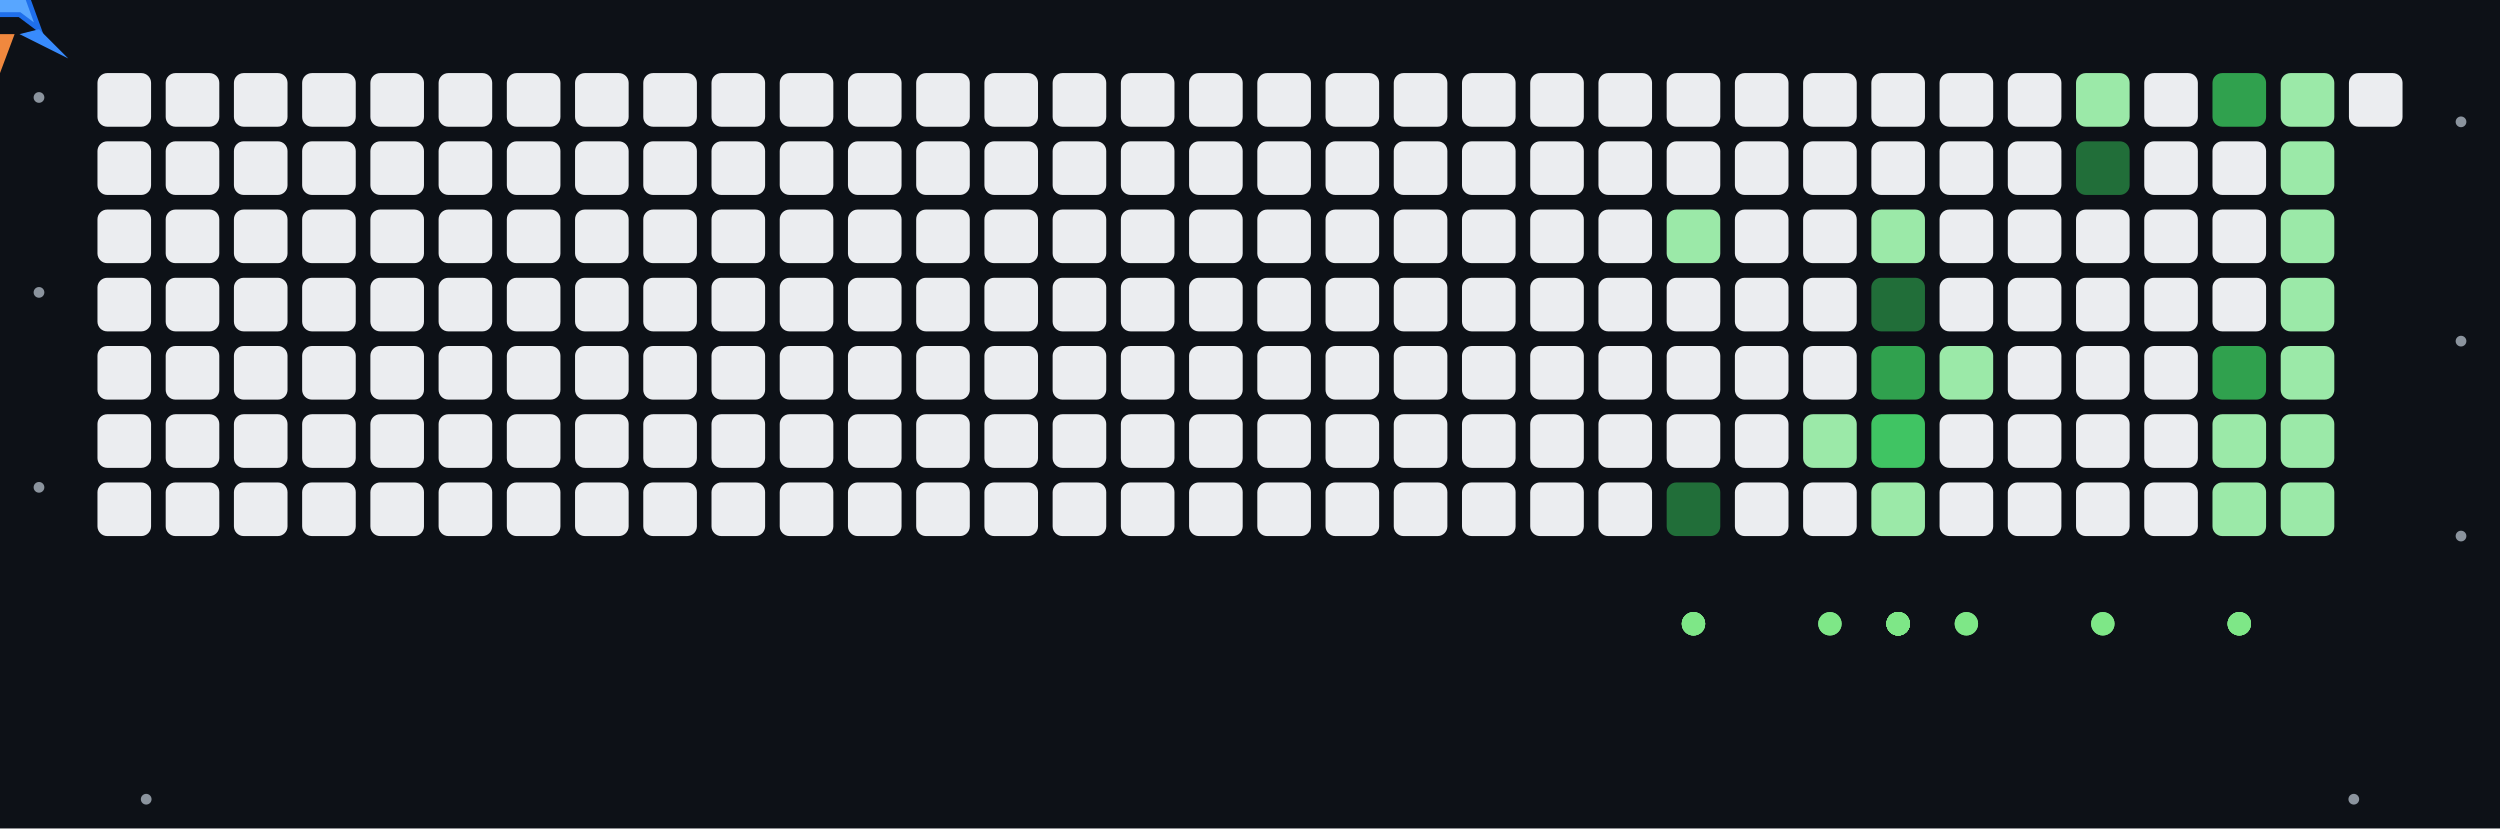
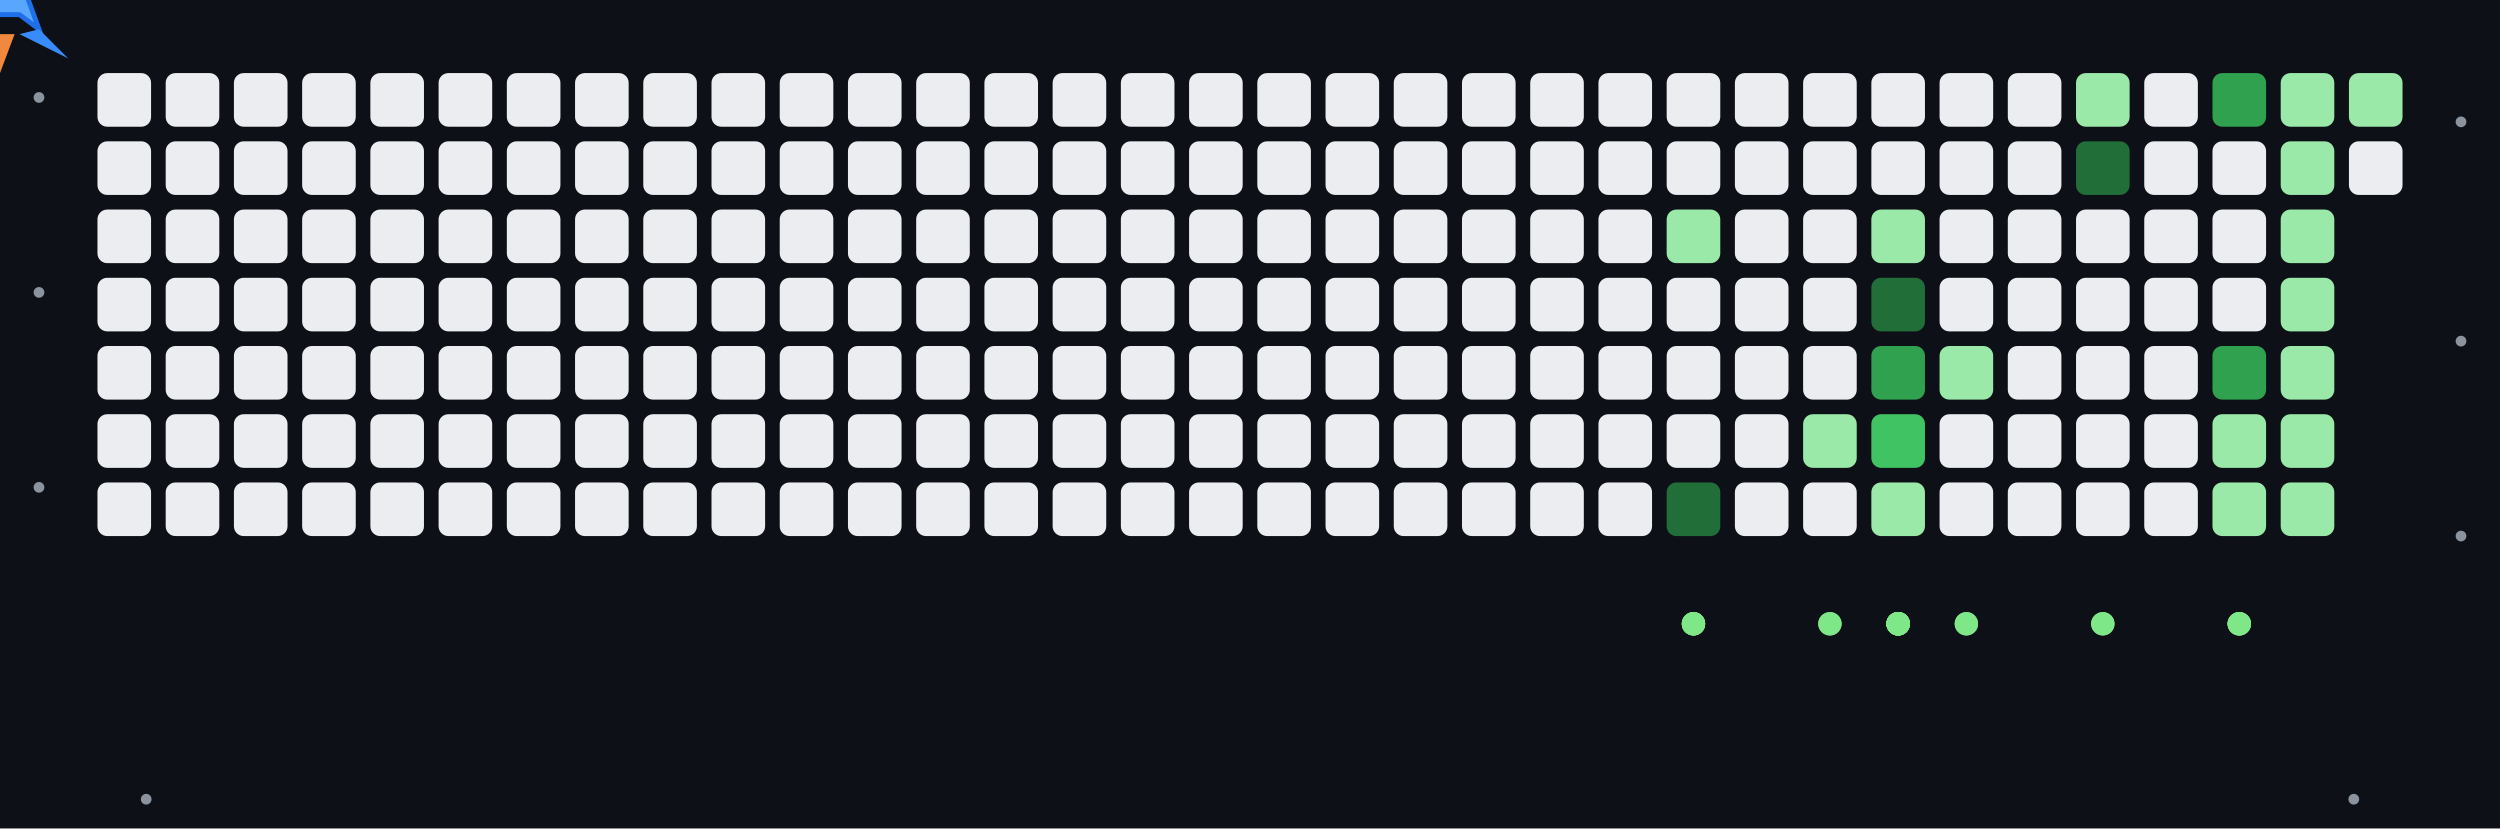
<svg xmlns="http://www.w3.org/2000/svg" viewBox="0 0 513 170">
  <rect x="0" y="0" width="513" height="170" fill="#0d1117" />
  <circle cx="8" cy="20" r="1.1" fill="#8b949e">
    <animate attributeName="opacity" values="0.2;1;0.2" dur="1.2s" repeatCount="indefinite" />
  </circle>
  <circle cx="8" cy="60" r="1.1" fill="#8b949e">
    <animate attributeName="opacity" values="0.2;1;0.2" dur="1.6s" repeatCount="indefinite" />
  </circle>
  <circle cx="8" cy="100" r="1.1" fill="#8b949e">
    <animate attributeName="opacity" values="0.2;1;0.2" dur="2s" repeatCount="indefinite" />
  </circle>
  <circle cx="505" cy="25" r="1.1" fill="#8b949e">
    <animate attributeName="opacity" values="0.2;1;0.2" dur="1.2s" repeatCount="indefinite" />
  </circle>
  <circle cx="505" cy="70" r="1.1" fill="#8b949e">
    <animate attributeName="opacity" values="0.2;1;0.2" dur="1.6s" repeatCount="indefinite" />
  </circle>
  <circle cx="505" cy="110" r="1.1" fill="#8b949e">
    <animate attributeName="opacity" values="0.2;1;0.2" dur="2s" repeatCount="indefinite" />
  </circle>
  <circle cx="30" cy="164" r="1.1" fill="#8b949e">
    <animate attributeName="opacity" values="0.2;1;0.2" dur="1.2s" repeatCount="indefinite" />
  </circle>
  <circle cx="483" cy="164" r="1.1" fill="#8b949e">
    <animate attributeName="opacity" values="0.2;1;0.2" dur="1.6s" repeatCount="indefinite" />
  </circle>
  <g id="grid">
    <rect x="20.00" y="15.00" width="11" height="11" rx="2" ry="2" fill="#ebedf0" />
    <rect x="20.00" y="29.00" width="11" height="11" rx="2" ry="2" fill="#ebedf0" />
    <rect x="20.00" y="43.00" width="11" height="11" rx="2" ry="2" fill="#ebedf0" />
    <rect x="20.00" y="57.00" width="11" height="11" rx="2" ry="2" fill="#ebedf0" />
    <rect x="20.00" y="71.00" width="11" height="11" rx="2" ry="2" fill="#ebedf0" />
    <rect x="20.00" y="85.00" width="11" height="11" rx="2" ry="2" fill="#ebedf0" />
    <rect x="20.00" y="99.00" width="11" height="11" rx="2" ry="2" fill="#ebedf0" />
    <rect x="34.00" y="15.00" width="11" height="11" rx="2" ry="2" fill="#ebedf0" />
    <rect x="34.00" y="29.00" width="11" height="11" rx="2" ry="2" fill="#ebedf0" />
    <rect x="34.00" y="43.00" width="11" height="11" rx="2" ry="2" fill="#ebedf0" />
    <rect x="34.00" y="57.00" width="11" height="11" rx="2" ry="2" fill="#ebedf0" />
    <rect x="34.00" y="71.00" width="11" height="11" rx="2" ry="2" fill="#ebedf0" />
    <rect x="34.00" y="85.00" width="11" height="11" rx="2" ry="2" fill="#ebedf0" />
    <rect x="34.00" y="99.00" width="11" height="11" rx="2" ry="2" fill="#ebedf0" />
    <rect x="48.00" y="15.00" width="11" height="11" rx="2" ry="2" fill="#ebedf0" />
    <rect x="48.00" y="29.00" width="11" height="11" rx="2" ry="2" fill="#ebedf0" />
    <rect x="48.00" y="43.00" width="11" height="11" rx="2" ry="2" fill="#ebedf0" />
    <rect x="48.00" y="57.00" width="11" height="11" rx="2" ry="2" fill="#ebedf0" />
    <rect x="48.00" y="71.00" width="11" height="11" rx="2" ry="2" fill="#ebedf0" />
    <rect x="48.00" y="85.00" width="11" height="11" rx="2" ry="2" fill="#ebedf0" />
    <rect x="48.00" y="99.00" width="11" height="11" rx="2" ry="2" fill="#ebedf0" />
    <rect x="62.00" y="15.00" width="11" height="11" rx="2" ry="2" fill="#ebedf0" />
    <rect x="62.00" y="29.00" width="11" height="11" rx="2" ry="2" fill="#ebedf0" />
    <rect x="62.00" y="43.00" width="11" height="11" rx="2" ry="2" fill="#ebedf0" />
    <rect x="62.00" y="57.00" width="11" height="11" rx="2" ry="2" fill="#ebedf0" />
    <rect x="62.00" y="71.00" width="11" height="11" rx="2" ry="2" fill="#ebedf0" />
    <rect x="62.00" y="85.00" width="11" height="11" rx="2" ry="2" fill="#ebedf0" />
    <rect x="62.00" y="99.00" width="11" height="11" rx="2" ry="2" fill="#ebedf0" />
    <rect x="76.00" y="15.00" width="11" height="11" rx="2" ry="2" fill="#ebedf0" />
    <rect x="76.00" y="29.00" width="11" height="11" rx="2" ry="2" fill="#ebedf0" />
    <rect x="76.00" y="43.00" width="11" height="11" rx="2" ry="2" fill="#ebedf0" />
    <rect x="76.00" y="57.00" width="11" height="11" rx="2" ry="2" fill="#ebedf0" />
    <rect x="76.00" y="71.00" width="11" height="11" rx="2" ry="2" fill="#ebedf0" />
    <rect x="76.00" y="85.00" width="11" height="11" rx="2" ry="2" fill="#ebedf0" />
    <rect x="76.00" y="99.00" width="11" height="11" rx="2" ry="2" fill="#ebedf0" />
    <rect x="90.00" y="15.00" width="11" height="11" rx="2" ry="2" fill="#ebedf0" />
    <rect x="90.00" y="29.00" width="11" height="11" rx="2" ry="2" fill="#ebedf0" />
    <rect x="90.00" y="43.00" width="11" height="11" rx="2" ry="2" fill="#ebedf0" />
    <rect x="90.00" y="57.00" width="11" height="11" rx="2" ry="2" fill="#ebedf0" />
    <rect x="90.00" y="71.00" width="11" height="11" rx="2" ry="2" fill="#ebedf0" />
    <rect x="90.00" y="85.00" width="11" height="11" rx="2" ry="2" fill="#ebedf0" />
    <rect x="90.00" y="99.00" width="11" height="11" rx="2" ry="2" fill="#ebedf0" />
    <rect x="104.00" y="15.00" width="11" height="11" rx="2" ry="2" fill="#ebedf0" />
    <rect x="104.00" y="29.00" width="11" height="11" rx="2" ry="2" fill="#ebedf0" />
    <rect x="104.00" y="43.00" width="11" height="11" rx="2" ry="2" fill="#ebedf0" />
    <rect x="104.00" y="57.00" width="11" height="11" rx="2" ry="2" fill="#ebedf0" />
    <rect x="104.00" y="71.00" width="11" height="11" rx="2" ry="2" fill="#ebedf0" />
    <rect x="104.00" y="85.00" width="11" height="11" rx="2" ry="2" fill="#ebedf0" />
    <rect x="104.00" y="99.00" width="11" height="11" rx="2" ry="2" fill="#ebedf0" />
    <rect x="118.00" y="15.00" width="11" height="11" rx="2" ry="2" fill="#ebedf0" />
    <rect x="118.00" y="29.00" width="11" height="11" rx="2" ry="2" fill="#ebedf0" />
    <rect x="118.00" y="43.00" width="11" height="11" rx="2" ry="2" fill="#ebedf0" />
    <rect x="118.00" y="57.00" width="11" height="11" rx="2" ry="2" fill="#ebedf0" />
    <rect x="118.00" y="71.00" width="11" height="11" rx="2" ry="2" fill="#ebedf0" />
    <rect x="118.00" y="85.00" width="11" height="11" rx="2" ry="2" fill="#ebedf0" />
    <rect x="118.00" y="99.00" width="11" height="11" rx="2" ry="2" fill="#ebedf0" />
    <rect x="132.00" y="15.00" width="11" height="11" rx="2" ry="2" fill="#ebedf0" />
    <rect x="132.00" y="29.00" width="11" height="11" rx="2" ry="2" fill="#ebedf0" />
    <rect x="132.00" y="43.00" width="11" height="11" rx="2" ry="2" fill="#ebedf0" />
    <rect x="132.00" y="57.00" width="11" height="11" rx="2" ry="2" fill="#ebedf0" />
    <rect x="132.00" y="71.00" width="11" height="11" rx="2" ry="2" fill="#ebedf0" />
    <rect x="132.00" y="85.00" width="11" height="11" rx="2" ry="2" fill="#ebedf0" />
    <rect x="132.00" y="99.00" width="11" height="11" rx="2" ry="2" fill="#ebedf0" />
    <rect x="146.00" y="15.00" width="11" height="11" rx="2" ry="2" fill="#ebedf0" />
    <rect x="146.00" y="29.00" width="11" height="11" rx="2" ry="2" fill="#ebedf0" />
    <rect x="146.00" y="43.00" width="11" height="11" rx="2" ry="2" fill="#ebedf0" />
    <rect x="146.00" y="57.00" width="11" height="11" rx="2" ry="2" fill="#ebedf0" />
    <rect x="146.00" y="71.00" width="11" height="11" rx="2" ry="2" fill="#ebedf0" />
    <rect x="146.00" y="85.00" width="11" height="11" rx="2" ry="2" fill="#ebedf0" />
    <rect x="146.00" y="99.00" width="11" height="11" rx="2" ry="2" fill="#ebedf0" />
    <rect x="160.00" y="15.00" width="11" height="11" rx="2" ry="2" fill="#ebedf0" />
    <rect x="160.00" y="29.00" width="11" height="11" rx="2" ry="2" fill="#ebedf0" />
    <rect x="160.00" y="43.00" width="11" height="11" rx="2" ry="2" fill="#ebedf0" />
    <rect x="160.00" y="57.00" width="11" height="11" rx="2" ry="2" fill="#ebedf0" />
    <rect x="160.00" y="71.00" width="11" height="11" rx="2" ry="2" fill="#ebedf0" />
    <rect x="160.00" y="85.00" width="11" height="11" rx="2" ry="2" fill="#ebedf0" />
    <rect x="160.00" y="99.00" width="11" height="11" rx="2" ry="2" fill="#ebedf0" />
    <rect x="174.00" y="15.00" width="11" height="11" rx="2" ry="2" fill="#ebedf0" />
    <rect x="174.00" y="29.00" width="11" height="11" rx="2" ry="2" fill="#ebedf0" />
    <rect x="174.00" y="43.00" width="11" height="11" rx="2" ry="2" fill="#ebedf0" />
    <rect x="174.00" y="57.00" width="11" height="11" rx="2" ry="2" fill="#ebedf0" />
    <rect x="174.00" y="71.00" width="11" height="11" rx="2" ry="2" fill="#ebedf0" />
    <rect x="174.00" y="85.00" width="11" height="11" rx="2" ry="2" fill="#ebedf0" />
    <rect x="174.00" y="99.00" width="11" height="11" rx="2" ry="2" fill="#ebedf0" />
    <rect x="188.00" y="15.00" width="11" height="11" rx="2" ry="2" fill="#ebedf0" />
    <rect x="188.00" y="29.00" width="11" height="11" rx="2" ry="2" fill="#ebedf0" />
    <rect x="188.00" y="43.00" width="11" height="11" rx="2" ry="2" fill="#ebedf0" />
    <rect x="188.00" y="57.00" width="11" height="11" rx="2" ry="2" fill="#ebedf0" />
    <rect x="188.00" y="71.00" width="11" height="11" rx="2" ry="2" fill="#ebedf0" />
    <rect x="188.00" y="85.00" width="11" height="11" rx="2" ry="2" fill="#ebedf0" />
    <rect x="188.00" y="99.00" width="11" height="11" rx="2" ry="2" fill="#ebedf0" />
    <rect x="202.00" y="15.00" width="11" height="11" rx="2" ry="2" fill="#ebedf0" />
    <rect x="202.00" y="29.00" width="11" height="11" rx="2" ry="2" fill="#ebedf0" />
    <rect x="202.00" y="43.00" width="11" height="11" rx="2" ry="2" fill="#ebedf0" />
    <rect x="202.00" y="57.00" width="11" height="11" rx="2" ry="2" fill="#ebedf0" />
    <rect x="202.00" y="71.00" width="11" height="11" rx="2" ry="2" fill="#ebedf0" />
    <rect x="202.00" y="85.00" width="11" height="11" rx="2" ry="2" fill="#ebedf0" />
    <rect x="202.00" y="99.00" width="11" height="11" rx="2" ry="2" fill="#ebedf0" />
    <rect x="216.00" y="15.00" width="11" height="11" rx="2" ry="2" fill="#ebedf0" />
    <rect x="216.00" y="29.00" width="11" height="11" rx="2" ry="2" fill="#ebedf0" />
    <rect x="216.00" y="43.00" width="11" height="11" rx="2" ry="2" fill="#ebedf0" />
    <rect x="216.00" y="57.00" width="11" height="11" rx="2" ry="2" fill="#ebedf0" />
    <rect x="216.00" y="71.00" width="11" height="11" rx="2" ry="2" fill="#ebedf0" />
    <rect x="216.00" y="85.00" width="11" height="11" rx="2" ry="2" fill="#ebedf0" />
    <rect x="216.00" y="99.00" width="11" height="11" rx="2" ry="2" fill="#ebedf0" />
    <rect x="230.00" y="15.00" width="11" height="11" rx="2" ry="2" fill="#ebedf0" />
    <rect x="230.00" y="29.00" width="11" height="11" rx="2" ry="2" fill="#ebedf0" />
    <rect x="230.00" y="43.00" width="11" height="11" rx="2" ry="2" fill="#ebedf0" />
    <rect x="230.00" y="57.00" width="11" height="11" rx="2" ry="2" fill="#ebedf0" />
    <rect x="230.00" y="71.00" width="11" height="11" rx="2" ry="2" fill="#ebedf0" />
    <rect x="230.00" y="85.00" width="11" height="11" rx="2" ry="2" fill="#ebedf0" />
    <rect x="230.00" y="99.00" width="11" height="11" rx="2" ry="2" fill="#ebedf0" />
    <rect x="244.00" y="15.00" width="11" height="11" rx="2" ry="2" fill="#ebedf0" />
    <rect x="244.00" y="29.00" width="11" height="11" rx="2" ry="2" fill="#ebedf0" />
    <rect x="244.00" y="43.00" width="11" height="11" rx="2" ry="2" fill="#ebedf0" />
    <rect x="244.00" y="57.00" width="11" height="11" rx="2" ry="2" fill="#ebedf0" />
    <rect x="244.00" y="71.00" width="11" height="11" rx="2" ry="2" fill="#ebedf0" />
    <rect x="244.00" y="85.00" width="11" height="11" rx="2" ry="2" fill="#ebedf0" />
    <rect x="244.00" y="99.00" width="11" height="11" rx="2" ry="2" fill="#ebedf0" />
    <rect x="258.00" y="15.00" width="11" height="11" rx="2" ry="2" fill="#ebedf0" />
    <rect x="258.00" y="29.00" width="11" height="11" rx="2" ry="2" fill="#ebedf0" />
    <rect x="258.00" y="43.00" width="11" height="11" rx="2" ry="2" fill="#ebedf0" />
    <rect x="258.00" y="57.00" width="11" height="11" rx="2" ry="2" fill="#ebedf0" />
    <rect x="258.00" y="71.00" width="11" height="11" rx="2" ry="2" fill="#ebedf0" />
    <rect x="258.00" y="85.00" width="11" height="11" rx="2" ry="2" fill="#ebedf0" />
    <rect x="258.00" y="99.00" width="11" height="11" rx="2" ry="2" fill="#ebedf0" />
    <rect x="272.00" y="15.00" width="11" height="11" rx="2" ry="2" fill="#ebedf0" />
    <rect x="272.00" y="29.00" width="11" height="11" rx="2" ry="2" fill="#ebedf0" />
    <rect x="272.00" y="43.00" width="11" height="11" rx="2" ry="2" fill="#ebedf0" />
    <rect x="272.00" y="57.00" width="11" height="11" rx="2" ry="2" fill="#ebedf0" />
    <rect x="272.00" y="71.00" width="11" height="11" rx="2" ry="2" fill="#ebedf0" />
    <rect x="272.00" y="85.00" width="11" height="11" rx="2" ry="2" fill="#ebedf0" />
    <rect x="272.00" y="99.00" width="11" height="11" rx="2" ry="2" fill="#ebedf0" />
    <rect x="286.00" y="15.00" width="11" height="11" rx="2" ry="2" fill="#ebedf0" />
    <rect x="286.00" y="29.00" width="11" height="11" rx="2" ry="2" fill="#ebedf0" />
    <rect x="286.00" y="43.00" width="11" height="11" rx="2" ry="2" fill="#ebedf0" />
    <rect x="286.00" y="57.00" width="11" height="11" rx="2" ry="2" fill="#ebedf0" />
    <rect x="286.00" y="71.00" width="11" height="11" rx="2" ry="2" fill="#ebedf0" />
    <rect x="286.00" y="85.00" width="11" height="11" rx="2" ry="2" fill="#ebedf0" />
    <rect x="286.00" y="99.00" width="11" height="11" rx="2" ry="2" fill="#ebedf0" />
    <rect x="300.00" y="15.00" width="11" height="11" rx="2" ry="2" fill="#ebedf0" />
    <rect x="300.00" y="29.00" width="11" height="11" rx="2" ry="2" fill="#ebedf0" />
    <rect x="300.00" y="43.00" width="11" height="11" rx="2" ry="2" fill="#ebedf0" />
    <rect x="300.00" y="57.00" width="11" height="11" rx="2" ry="2" fill="#ebedf0" />
    <rect x="300.00" y="71.00" width="11" height="11" rx="2" ry="2" fill="#ebedf0" />
    <rect x="300.00" y="85.00" width="11" height="11" rx="2" ry="2" fill="#ebedf0" />
    <rect x="300.00" y="99.00" width="11" height="11" rx="2" ry="2" fill="#ebedf0" />
    <rect x="314.00" y="15.00" width="11" height="11" rx="2" ry="2" fill="#ebedf0" />
    <rect x="314.00" y="29.00" width="11" height="11" rx="2" ry="2" fill="#ebedf0" />
    <rect x="314.00" y="43.00" width="11" height="11" rx="2" ry="2" fill="#ebedf0" />
    <rect x="314.00" y="57.00" width="11" height="11" rx="2" ry="2" fill="#ebedf0" />
    <rect x="314.00" y="71.00" width="11" height="11" rx="2" ry="2" fill="#ebedf0" />
    <rect x="314.00" y="85.00" width="11" height="11" rx="2" ry="2" fill="#ebedf0" />
    <rect x="314.00" y="99.00" width="11" height="11" rx="2" ry="2" fill="#ebedf0" />
    <rect x="328.00" y="15.00" width="11" height="11" rx="2" ry="2" fill="#ebedf0" />
    <rect x="328.00" y="29.00" width="11" height="11" rx="2" ry="2" fill="#ebedf0" />
    <rect x="328.00" y="43.00" width="11" height="11" rx="2" ry="2" fill="#ebedf0" />
    <rect x="328.00" y="57.00" width="11" height="11" rx="2" ry="2" fill="#ebedf0" />
    <rect x="328.00" y="71.00" width="11" height="11" rx="2" ry="2" fill="#ebedf0" />
    <rect x="328.00" y="85.00" width="11" height="11" rx="2" ry="2" fill="#ebedf0" />
    <rect x="328.00" y="99.00" width="11" height="11" rx="2" ry="2" fill="#ebedf0" />
    <rect x="342.00" y="15.00" width="11" height="11" rx="2" ry="2" fill="#ebedf0" />
    <rect x="342.00" y="29.00" width="11" height="11" rx="2" ry="2" fill="#ebedf0" />
    <rect x="342.00" y="43.00" width="11" height="11" rx="2" ry="2" fill="#9be9a8">
      <animate attributeName="fill" dur="20s" repeatCount="indefinite" keyTimes="0;0.341;0.347;0.659;0.665;1" values="#9be9a8;#9be9a8;#39d353;#9be9a8;#39d353;#9be9a8" />
    </rect>
    <rect x="342.00" y="57.00" width="11" height="11" rx="2" ry="2" fill="#ebedf0" />
    <rect x="342.00" y="71.00" width="11" height="11" rx="2" ry="2" fill="#ebedf0" />
    <rect x="342.00" y="85.00" width="11" height="11" rx="2" ry="2" fill="#ebedf0" />
    <rect x="342.00" y="99.00" width="11" height="11" rx="2" ry="2" fill="#216e39">
      <animate attributeName="fill" dur="20s" repeatCount="indefinite" keyTimes="0;0.341;0.347;0.659;0.665;1" values="#216e39;#216e39;#39d353;#216e39;#39d353;#216e39" />
    </rect>
    <rect x="356.00" y="15.00" width="11" height="11" rx="2" ry="2" fill="#ebedf0" />
    <rect x="356.00" y="29.00" width="11" height="11" rx="2" ry="2" fill="#ebedf0" />
    <rect x="356.00" y="43.00" width="11" height="11" rx="2" ry="2" fill="#ebedf0" />
    <rect x="356.00" y="57.00" width="11" height="11" rx="2" ry="2" fill="#ebedf0" />
    <rect x="356.00" y="71.00" width="11" height="11" rx="2" ry="2" fill="#ebedf0" />
    <rect x="356.00" y="85.00" width="11" height="11" rx="2" ry="2" fill="#ebedf0" />
    <rect x="356.00" y="99.00" width="11" height="11" rx="2" ry="2" fill="#ebedf0" />
    <rect x="370.00" y="15.00" width="11" height="11" rx="2" ry="2" fill="#ebedf0" />
    <rect x="370.00" y="29.00" width="11" height="11" rx="2" ry="2" fill="#ebedf0" />
    <rect x="370.00" y="43.00" width="11" height="11" rx="2" ry="2" fill="#ebedf0" />
    <rect x="370.00" y="57.00" width="11" height="11" rx="2" ry="2" fill="#ebedf0" />
    <rect x="370.00" y="71.00" width="11" height="11" rx="2" ry="2" fill="#ebedf0" />
    <rect x="370.00" y="85.00" width="11" height="11" rx="2" ry="2" fill="#9be9a8">
      <animate attributeName="fill" dur="20s" repeatCount="indefinite" keyTimes="0;0.368;0.374;0.631;0.637;1" values="#9be9a8;#9be9a8;#39d353;#9be9a8;#39d353;#9be9a8" />
    </rect>
    <rect x="370.00" y="99.00" width="11" height="11" rx="2" ry="2" fill="#ebedf0" />
    <rect x="384.00" y="15.00" width="11" height="11" rx="2" ry="2" fill="#ebedf0" />
    <rect x="384.00" y="29.00" width="11" height="11" rx="2" ry="2" fill="#ebedf0" />
    <rect x="384.00" y="43.00" width="11" height="11" rx="2" ry="2" fill="#9be9a8">
      <animate attributeName="fill" dur="20s" repeatCount="indefinite" keyTimes="0;0.382;0.388;0.618;0.624;1" values="#9be9a8;#9be9a8;#39d353;#9be9a8;#39d353;#9be9a8" />
    </rect>
    <rect x="384.00" y="57.00" width="11" height="11" rx="2" ry="2" fill="#216e39">
      <animate attributeName="fill" dur="20s" repeatCount="indefinite" keyTimes="0;0.382;0.388;0.618;0.624;1" values="#216e39;#216e39;#39d353;#216e39;#39d353;#216e39" />
    </rect>
    <rect x="384.00" y="71.00" width="11" height="11" rx="2" ry="2" fill="#30a14e">
      <animate attributeName="fill" dur="20s" repeatCount="indefinite" keyTimes="0;0.382;0.388;0.618;0.624;1" values="#30a14e;#30a14e;#39d353;#30a14e;#39d353;#30a14e" />
    </rect>
    <rect x="384.00" y="85.00" width="11" height="11" rx="2" ry="2" fill="#40c463">
      <animate attributeName="fill" dur="20s" repeatCount="indefinite" keyTimes="0;0.382;0.388;0.618;0.624;1" values="#40c463;#40c463;#39d353;#40c463;#39d353;#40c463" />
    </rect>
    <rect x="384.00" y="99.00" width="11" height="11" rx="2" ry="2" fill="#9be9a8">
      <animate attributeName="fill" dur="20s" repeatCount="indefinite" keyTimes="0;0.382;0.388;0.618;0.624;1" values="#9be9a8;#9be9a8;#39d353;#9be9a8;#39d353;#9be9a8" />
    </rect>
    <rect x="398.00" y="15.00" width="11" height="11" rx="2" ry="2" fill="#ebedf0" />
    <rect x="398.00" y="29.00" width="11" height="11" rx="2" ry="2" fill="#ebedf0" />
    <rect x="398.00" y="43.00" width="11" height="11" rx="2" ry="2" fill="#ebedf0" />
    <rect x="398.00" y="57.00" width="11" height="11" rx="2" ry="2" fill="#ebedf0" />
    <rect x="398.00" y="71.00" width="11" height="11" rx="2" ry="2" fill="#9be9a8">
      <animate attributeName="fill" dur="20s" repeatCount="indefinite" keyTimes="0;0.396;0.402;0.604;0.61;1" values="#9be9a8;#9be9a8;#39d353;#9be9a8;#39d353;#9be9a8" />
    </rect>
    <rect x="398.00" y="85.00" width="11" height="11" rx="2" ry="2" fill="#ebedf0" />
    <rect x="398.00" y="99.00" width="11" height="11" rx="2" ry="2" fill="#ebedf0" />
    <rect x="412.00" y="15.00" width="11" height="11" rx="2" ry="2" fill="#ebedf0" />
    <rect x="412.00" y="29.00" width="11" height="11" rx="2" ry="2" fill="#ebedf0" />
    <rect x="412.00" y="43.00" width="11" height="11" rx="2" ry="2" fill="#ebedf0" />
    <rect x="412.00" y="57.00" width="11" height="11" rx="2" ry="2" fill="#ebedf0" />
    <rect x="412.00" y="71.00" width="11" height="11" rx="2" ry="2" fill="#ebedf0" />
    <rect x="412.00" y="85.00" width="11" height="11" rx="2" ry="2" fill="#ebedf0" />
    <rect x="412.00" y="99.00" width="11" height="11" rx="2" ry="2" fill="#ebedf0" />
    <rect x="426.00" y="15.00" width="11" height="11" rx="2" ry="2" fill="#9be9a8" />
    <rect x="426.00" y="29.00" width="11" height="11" rx="2" ry="2" fill="#216e39">
      <animate attributeName="fill" dur="20s" repeatCount="indefinite" keyTimes="0;0.424;0.43;0.576;0.582;1" values="#216e39;#216e39;#39d353;#216e39;#39d353;#216e39" />
    </rect>
    <rect x="426.00" y="43.00" width="11" height="11" rx="2" ry="2" fill="#ebedf0" />
    <rect x="426.00" y="57.00" width="11" height="11" rx="2" ry="2" fill="#ebedf0" />
    <rect x="426.00" y="71.00" width="11" height="11" rx="2" ry="2" fill="#ebedf0" />
    <rect x="426.00" y="85.00" width="11" height="11" rx="2" ry="2" fill="#ebedf0" />
    <rect x="426.00" y="99.00" width="11" height="11" rx="2" ry="2" fill="#ebedf0" />
    <rect x="440.00" y="15.00" width="11" height="11" rx="2" ry="2" fill="#ebedf0" />
    <rect x="440.00" y="29.00" width="11" height="11" rx="2" ry="2" fill="#ebedf0" />
    <rect x="440.00" y="43.00" width="11" height="11" rx="2" ry="2" fill="#ebedf0" />
    <rect x="440.00" y="57.00" width="11" height="11" rx="2" ry="2" fill="#ebedf0" />
    <rect x="440.00" y="71.00" width="11" height="11" rx="2" ry="2" fill="#ebedf0" />
    <rect x="440.00" y="85.00" width="11" height="11" rx="2" ry="2" fill="#ebedf0" />
    <rect x="440.00" y="99.00" width="11" height="11" rx="2" ry="2" fill="#ebedf0" />
    <rect x="454.00" y="15.00" width="11" height="11" rx="2" ry="2" fill="#30a14e">
      <animate attributeName="fill" dur="20s" repeatCount="indefinite" keyTimes="0;0.452;0.458;0.548;0.554;1" values="#30a14e;#30a14e;#39d353;#30a14e;#39d353;#30a14e" />
    </rect>
    <rect x="454.00" y="29.00" width="11" height="11" rx="2" ry="2" fill="#ebedf0" />
    <rect x="454.00" y="43.00" width="11" height="11" rx="2" ry="2" fill="#ebedf0" />
    <rect x="454.00" y="57.00" width="11" height="11" rx="2" ry="2" fill="#ebedf0" />
    <rect x="454.00" y="71.00" width="11" height="11" rx="2" ry="2" fill="#30a14e">
      <animate attributeName="fill" dur="20s" repeatCount="indefinite" keyTimes="0;0.452;0.458;0.548;0.554;1" values="#30a14e;#30a14e;#39d353;#30a14e;#39d353;#30a14e" />
    </rect>
    <rect x="454.00" y="85.00" width="11" height="11" rx="2" ry="2" fill="#9be9a8" />
    <rect x="454.00" y="99.00" width="11" height="11" rx="2" ry="2" fill="#9be9a8" />
    <rect x="468.00" y="15.00" width="11" height="11" rx="2" ry="2" fill="#9be9a8" />
    <rect x="468.00" y="29.00" width="11" height="11" rx="2" ry="2" fill="#9be9a8" />
    <rect x="468.00" y="43.00" width="11" height="11" rx="2" ry="2" fill="#9be9a8" />
    <rect x="468.00" y="57.00" width="11" height="11" rx="2" ry="2" fill="#9be9a8" />
    <rect x="468.00" y="71.00" width="11" height="11" rx="2" ry="2" fill="#9be9a8" />
    <rect x="468.00" y="85.00" width="11" height="11" rx="2" ry="2" fill="#9be9a8" />
    <rect x="468.00" y="99.00" width="11" height="11" rx="2" ry="2" fill="#9be9a8" />
-     <rect x="482.00" y="15.00" width="11" height="11" rx="2" ry="2" fill="#ebedf0" />
+     <rect x="482.00" y="15.00" width="11" height="11" rx="2" ry="2" fill="#9be9a8" />
+     <rect x="482.00" y="29.00" width="11" height="11" rx="2" ry="2" fill="#ebedf0" />
  </g>
  <g id="bullets">
    <circle cx="347.5" cy="128" r="2.4" fill="#7ee787">
      <animate attributeName="cy" dur="20s" repeatCount="indefinite" keyTimes="0;0.323;0.341;1" values="128;128;48.5;48.5" />
      <animate attributeName="opacity" dur="20s" repeatCount="indefinite" keyTimes="0;0.323;0.341;0.347;1" values="0;1;1;0;0" />
    </circle>
    <circle cx="347.5" cy="128" r="2.4" fill="#7ee787">
      <animate attributeName="cy" dur="20s" repeatCount="indefinite" keyTimes="0;0.323;0.341;1" values="128;128;104.5;104.5" />
      <animate attributeName="opacity" dur="20s" repeatCount="indefinite" keyTimes="0;0.323;0.341;0.347;1" values="0;1;1;0;0" />
    </circle>
    <circle cx="375.5" cy="128" r="2.4" fill="#7ee787">
      <animate attributeName="cy" dur="20s" repeatCount="indefinite" keyTimes="0;0.35;0.368;1" values="128;128;90.5;90.5" />
      <animate attributeName="opacity" dur="20s" repeatCount="indefinite" keyTimes="0;0.35;0.368;0.374;1" values="0;1;1;0;0" />
    </circle>
    <circle cx="389.5" cy="128" r="2.4" fill="#7ee787">
      <animate attributeName="cy" dur="20s" repeatCount="indefinite" keyTimes="0;0.364;0.382;1" values="128;128;48.5;48.5" />
      <animate attributeName="opacity" dur="20s" repeatCount="indefinite" keyTimes="0;0.364;0.382;0.388;1" values="0;1;1;0;0" />
    </circle>
    <circle cx="389.5" cy="128" r="2.4" fill="#7ee787">
      <animate attributeName="cy" dur="20s" repeatCount="indefinite" keyTimes="0;0.364;0.382;1" values="128;128;62.5;62.5" />
      <animate attributeName="opacity" dur="20s" repeatCount="indefinite" keyTimes="0;0.364;0.382;0.388;1" values="0;1;1;0;0" />
    </circle>
    <circle cx="389.5" cy="128" r="2.4" fill="#7ee787">
      <animate attributeName="cy" dur="20s" repeatCount="indefinite" keyTimes="0;0.364;0.382;1" values="128;128;76.5;76.5" />
      <animate attributeName="opacity" dur="20s" repeatCount="indefinite" keyTimes="0;0.364;0.382;0.388;1" values="0;1;1;0;0" />
    </circle>
    <circle cx="389.5" cy="128" r="2.4" fill="#7ee787">
      <animate attributeName="cy" dur="20s" repeatCount="indefinite" keyTimes="0;0.364;0.382;1" values="128;128;90.5;90.5" />
      <animate attributeName="opacity" dur="20s" repeatCount="indefinite" keyTimes="0;0.364;0.382;0.388;1" values="0;1;1;0;0" />
    </circle>
    <circle cx="389.5" cy="128" r="2.4" fill="#7ee787">
      <animate attributeName="cy" dur="20s" repeatCount="indefinite" keyTimes="0;0.364;0.382;1" values="128;128;104.5;104.5" />
      <animate attributeName="opacity" dur="20s" repeatCount="indefinite" keyTimes="0;0.364;0.382;0.388;1" values="0;1;1;0;0" />
    </circle>
    <circle cx="403.5" cy="128" r="2.4" fill="#7ee787">
      <animate attributeName="cy" dur="20s" repeatCount="indefinite" keyTimes="0;0.378;0.396;1" values="128;128;76.5;76.5" />
      <animate attributeName="opacity" dur="20s" repeatCount="indefinite" keyTimes="0;0.378;0.396;0.402;1" values="0;1;1;0;0" />
    </circle>
    <circle cx="431.5" cy="128" r="2.4" fill="#7ee787">
      <animate attributeName="cy" dur="20s" repeatCount="indefinite" keyTimes="0;0.406;0.424;1" values="128;128;34.5;34.5" />
      <animate attributeName="opacity" dur="20s" repeatCount="indefinite" keyTimes="0;0.406;0.424;0.43;1" values="0;1;1;0;0" />
    </circle>
    <circle cx="459.5" cy="128" r="2.4" fill="#7ee787">
      <animate attributeName="cy" dur="20s" repeatCount="indefinite" keyTimes="0;0.434;0.452;1" values="128;128;20.5;20.5" />
      <animate attributeName="opacity" dur="20s" repeatCount="indefinite" keyTimes="0;0.434;0.452;0.458;1" values="0;1;1;0;0" />
    </circle>
    <circle cx="459.5" cy="128" r="2.4" fill="#7ee787">
      <animate attributeName="cy" dur="20s" repeatCount="indefinite" keyTimes="0;0.434;0.452;1" values="128;128;76.5;76.5" />
      <animate attributeName="opacity" dur="20s" repeatCount="indefinite" keyTimes="0;0.434;0.452;0.458;1" values="0;1;1;0;0" />
    </circle>
    <circle cx="459.5" cy="128" r="2.4" fill="#7ee787">
      <animate attributeName="cy" dur="20s" repeatCount="indefinite" keyTimes="0;0.53;0.548;1" values="128;128;76.5;76.5" />
      <animate attributeName="opacity" dur="20s" repeatCount="indefinite" keyTimes="0;0.53;0.548;0.554;1" values="0;1;1;0;0" />
    </circle>
    <circle cx="459.5" cy="128" r="2.4" fill="#7ee787">
      <animate attributeName="cy" dur="20s" repeatCount="indefinite" keyTimes="0;0.53;0.548;1" values="128;128;20.5;20.5" />
      <animate attributeName="opacity" dur="20s" repeatCount="indefinite" keyTimes="0;0.53;0.548;0.554;1" values="0;1;1;0;0" />
    </circle>
    <circle cx="431.5" cy="128" r="2.4" fill="#7ee787">
      <animate attributeName="cy" dur="20s" repeatCount="indefinite" keyTimes="0;0.558;0.576;1" values="128;128;34.5;34.5" />
      <animate attributeName="opacity" dur="20s" repeatCount="indefinite" keyTimes="0;0.558;0.576;0.582;1" values="0;1;1;0;0" />
    </circle>
    <circle cx="403.5" cy="128" r="2.4" fill="#7ee787">
      <animate attributeName="cy" dur="20s" repeatCount="indefinite" keyTimes="0;0.586;0.604;1" values="128;128;76.5;76.5" />
      <animate attributeName="opacity" dur="20s" repeatCount="indefinite" keyTimes="0;0.586;0.604;0.61;1" values="0;1;1;0;0" />
    </circle>
    <circle cx="389.5" cy="128" r="2.4" fill="#7ee787">
      <animate attributeName="cy" dur="20s" repeatCount="indefinite" keyTimes="0;0.6;0.618;1" values="128;128;104.5;104.5" />
      <animate attributeName="opacity" dur="20s" repeatCount="indefinite" keyTimes="0;0.6;0.618;0.624;1" values="0;1;1;0;0" />
    </circle>
    <circle cx="389.5" cy="128" r="2.4" fill="#7ee787">
      <animate attributeName="cy" dur="20s" repeatCount="indefinite" keyTimes="0;0.6;0.618;1" values="128;128;90.5;90.5" />
      <animate attributeName="opacity" dur="20s" repeatCount="indefinite" keyTimes="0;0.6;0.618;0.624;1" values="0;1;1;0;0" />
    </circle>
    <circle cx="389.5" cy="128" r="2.4" fill="#7ee787">
      <animate attributeName="cy" dur="20s" repeatCount="indefinite" keyTimes="0;0.6;0.618;1" values="128;128;76.5;76.5" />
      <animate attributeName="opacity" dur="20s" repeatCount="indefinite" keyTimes="0;0.6;0.618;0.624;1" values="0;1;1;0;0" />
    </circle>
    <circle cx="389.5" cy="128" r="2.4" fill="#7ee787">
      <animate attributeName="cy" dur="20s" repeatCount="indefinite" keyTimes="0;0.6;0.618;1" values="128;128;62.5;62.5" />
      <animate attributeName="opacity" dur="20s" repeatCount="indefinite" keyTimes="0;0.6;0.618;0.624;1" values="0;1;1;0;0" />
    </circle>
    <circle cx="389.5" cy="128" r="2.4" fill="#7ee787">
      <animate attributeName="cy" dur="20s" repeatCount="indefinite" keyTimes="0;0.6;0.618;1" values="128;128;48.5;48.5" />
      <animate attributeName="opacity" dur="20s" repeatCount="indefinite" keyTimes="0;0.6;0.618;0.624;1" values="0;1;1;0;0" />
    </circle>
    <circle cx="375.5" cy="128" r="2.4" fill="#7ee787">
      <animate attributeName="cy" dur="20s" repeatCount="indefinite" keyTimes="0;0.614;0.631;1" values="128;128;90.5;90.5" />
      <animate attributeName="opacity" dur="20s" repeatCount="indefinite" keyTimes="0;0.614;0.631;0.637;1" values="0;1;1;0;0" />
    </circle>
    <circle cx="347.5" cy="128" r="2.4" fill="#7ee787">
      <animate attributeName="cy" dur="20s" repeatCount="indefinite" keyTimes="0;0.641;0.659;1" values="128;128;104.5;104.5" />
      <animate attributeName="opacity" dur="20s" repeatCount="indefinite" keyTimes="0;0.641;0.659;0.665;1" values="0;1;1;0;0" />
    </circle>
    <circle cx="347.5" cy="128" r="2.4" fill="#7ee787">
      <animate attributeName="cy" dur="20s" repeatCount="indefinite" keyTimes="0;0.641;0.659;1" values="128;128;48.5;48.5" />
      <animate attributeName="opacity" dur="20s" repeatCount="indefinite" keyTimes="0;0.641;0.659;0.665;1" values="0;1;1;0;0" />
    </circle>
  </g>
  <g id="blasts">
    <circle cx="347.5" cy="48.5" r="0" fill="none" stroke="#56d364" stroke-width="1.6" opacity="0">
      <animate attributeName="r" dur="20s" repeatCount="indefinite" keyTimes="0;0.341;0.359;1" values="0;1;9;9" />
      <animate attributeName="opacity" dur="20s" repeatCount="indefinite" keyTimes="0;0.341;0.359;1" values="0;1;1;0" />
    </circle>
    <circle cx="347.5" cy="104.5" r="0" fill="none" stroke="#56d364" stroke-width="1.6" opacity="0">
      <animate attributeName="r" dur="20s" repeatCount="indefinite" keyTimes="0;0.341;0.359;1" values="0;1;9;9" />
      <animate attributeName="opacity" dur="20s" repeatCount="indefinite" keyTimes="0;0.341;0.359;1" values="0;1;1;0" />
    </circle>
    <circle cx="375.5" cy="90.5" r="0" fill="none" stroke="#56d364" stroke-width="1.6" opacity="0">
      <animate attributeName="r" dur="20s" repeatCount="indefinite" keyTimes="0;0.368;0.387;1" values="0;1;9;9" />
      <animate attributeName="opacity" dur="20s" repeatCount="indefinite" keyTimes="0;0.368;0.387;1" values="0;1;1;0" />
    </circle>
    <circle cx="389.5" cy="48.5" r="0" fill="none" stroke="#56d364" stroke-width="1.6" opacity="0">
      <animate attributeName="r" dur="20s" repeatCount="indefinite" keyTimes="0;0.382;0.4;1" values="0;1;9;9" />
      <animate attributeName="opacity" dur="20s" repeatCount="indefinite" keyTimes="0;0.382;0.4;1" values="0;1;1;0" />
    </circle>
    <circle cx="389.5" cy="62.5" r="0" fill="none" stroke="#56d364" stroke-width="1.6" opacity="0">
      <animate attributeName="r" dur="20s" repeatCount="indefinite" keyTimes="0;0.382;0.4;1" values="0;1;9;9" />
      <animate attributeName="opacity" dur="20s" repeatCount="indefinite" keyTimes="0;0.382;0.4;1" values="0;1;1;0" />
    </circle>
    <circle cx="389.5" cy="76.5" r="0" fill="none" stroke="#56d364" stroke-width="1.6" opacity="0">
      <animate attributeName="r" dur="20s" repeatCount="indefinite" keyTimes="0;0.382;0.4;1" values="0;1;9;9" />
      <animate attributeName="opacity" dur="20s" repeatCount="indefinite" keyTimes="0;0.382;0.4;1" values="0;1;1;0" />
    </circle>
    <circle cx="389.5" cy="90.5" r="0" fill="none" stroke="#56d364" stroke-width="1.6" opacity="0">
      <animate attributeName="r" dur="20s" repeatCount="indefinite" keyTimes="0;0.382;0.4;1" values="0;1;9;9" />
      <animate attributeName="opacity" dur="20s" repeatCount="indefinite" keyTimes="0;0.382;0.4;1" values="0;1;1;0" />
    </circle>
    <circle cx="389.5" cy="104.5" r="0" fill="none" stroke="#56d364" stroke-width="1.6" opacity="0">
      <animate attributeName="r" dur="20s" repeatCount="indefinite" keyTimes="0;0.382;0.4;1" values="0;1;9;9" />
      <animate attributeName="opacity" dur="20s" repeatCount="indefinite" keyTimes="0;0.382;0.4;1" values="0;1;1;0" />
    </circle>
    <circle cx="403.5" cy="76.5" r="0" fill="none" stroke="#56d364" stroke-width="1.6" opacity="0">
      <animate attributeName="r" dur="20s" repeatCount="indefinite" keyTimes="0;0.396;0.414;1" values="0;1;9;9" />
      <animate attributeName="opacity" dur="20s" repeatCount="indefinite" keyTimes="0;0.396;0.414;1" values="0;1;1;0" />
    </circle>
    <circle cx="431.5" cy="34.5" r="0" fill="none" stroke="#56d364" stroke-width="1.6" opacity="0">
      <animate attributeName="r" dur="20s" repeatCount="indefinite" keyTimes="0;0.424;0.442;1" values="0;1;9;9" />
      <animate attributeName="opacity" dur="20s" repeatCount="indefinite" keyTimes="0;0.424;0.442;1" values="0;1;1;0" />
    </circle>
    <circle cx="459.5" cy="20.5" r="0" fill="none" stroke="#56d364" stroke-width="1.6" opacity="0">
      <animate attributeName="r" dur="20s" repeatCount="indefinite" keyTimes="0;0.452;0.47;1" values="0;1;9;9" />
      <animate attributeName="opacity" dur="20s" repeatCount="indefinite" keyTimes="0;0.452;0.47;1" values="0;1;1;0" />
    </circle>
    <circle cx="459.5" cy="76.5" r="0" fill="none" stroke="#56d364" stroke-width="1.6" opacity="0">
      <animate attributeName="r" dur="20s" repeatCount="indefinite" keyTimes="0;0.452;0.47;1" values="0;1;9;9" />
      <animate attributeName="opacity" dur="20s" repeatCount="indefinite" keyTimes="0;0.452;0.47;1" values="0;1;1;0" />
    </circle>
    <circle cx="459.5" cy="76.5" r="0" fill="none" stroke="#56d364" stroke-width="1.6" opacity="0">
      <animate attributeName="r" dur="20s" repeatCount="indefinite" keyTimes="0;0.548;0.566;1" values="0;1;9;9" />
      <animate attributeName="opacity" dur="20s" repeatCount="indefinite" keyTimes="0;0.548;0.566;1" values="0;1;1;0" />
    </circle>
    <circle cx="459.5" cy="20.5" r="0" fill="none" stroke="#56d364" stroke-width="1.6" opacity="0">
      <animate attributeName="r" dur="20s" repeatCount="indefinite" keyTimes="0;0.548;0.566;1" values="0;1;9;9" />
      <animate attributeName="opacity" dur="20s" repeatCount="indefinite" keyTimes="0;0.548;0.566;1" values="0;1;1;0" />
    </circle>
    <circle cx="431.5" cy="34.5" r="0" fill="none" stroke="#56d364" stroke-width="1.6" opacity="0">
      <animate attributeName="r" dur="20s" repeatCount="indefinite" keyTimes="0;0.576;0.594;1" values="0;1;9;9" />
      <animate attributeName="opacity" dur="20s" repeatCount="indefinite" keyTimes="0;0.576;0.594;1" values="0;1;1;0" />
    </circle>
    <circle cx="403.5" cy="76.5" r="0" fill="none" stroke="#56d364" stroke-width="1.6" opacity="0">
      <animate attributeName="r" dur="20s" repeatCount="indefinite" keyTimes="0;0.604;0.622;1" values="0;1;9;9" />
      <animate attributeName="opacity" dur="20s" repeatCount="indefinite" keyTimes="0;0.604;0.622;1" values="0;1;1;0" />
    </circle>
    <circle cx="389.5" cy="104.5" r="0" fill="none" stroke="#56d364" stroke-width="1.6" opacity="0">
      <animate attributeName="r" dur="20s" repeatCount="indefinite" keyTimes="0;0.618;0.636;1" values="0;1;9;9" />
      <animate attributeName="opacity" dur="20s" repeatCount="indefinite" keyTimes="0;0.618;0.636;1" values="0;1;1;0" />
    </circle>
    <circle cx="389.5" cy="90.5" r="0" fill="none" stroke="#56d364" stroke-width="1.6" opacity="0">
      <animate attributeName="r" dur="20s" repeatCount="indefinite" keyTimes="0;0.618;0.636;1" values="0;1;9;9" />
      <animate attributeName="opacity" dur="20s" repeatCount="indefinite" keyTimes="0;0.618;0.636;1" values="0;1;1;0" />
    </circle>
    <circle cx="389.5" cy="76.5" r="0" fill="none" stroke="#56d364" stroke-width="1.6" opacity="0">
      <animate attributeName="r" dur="20s" repeatCount="indefinite" keyTimes="0;0.618;0.636;1" values="0;1;9;9" />
      <animate attributeName="opacity" dur="20s" repeatCount="indefinite" keyTimes="0;0.618;0.636;1" values="0;1;1;0" />
    </circle>
    <circle cx="389.5" cy="62.5" r="0" fill="none" stroke="#56d364" stroke-width="1.6" opacity="0">
      <animate attributeName="r" dur="20s" repeatCount="indefinite" keyTimes="0;0.618;0.636;1" values="0;1;9;9" />
      <animate attributeName="opacity" dur="20s" repeatCount="indefinite" keyTimes="0;0.618;0.636;1" values="0;1;1;0" />
    </circle>
    <circle cx="389.5" cy="48.5" r="0" fill="none" stroke="#56d364" stroke-width="1.6" opacity="0">
      <animate attributeName="r" dur="20s" repeatCount="indefinite" keyTimes="0;0.618;0.636;1" values="0;1;9;9" />
      <animate attributeName="opacity" dur="20s" repeatCount="indefinite" keyTimes="0;0.618;0.636;1" values="0;1;1;0" />
    </circle>
    <circle cx="375.5" cy="90.5" r="0" fill="none" stroke="#56d364" stroke-width="1.6" opacity="0">
      <animate attributeName="r" dur="20s" repeatCount="indefinite" keyTimes="0;0.631;0.649;1" values="0;1;9;9" />
      <animate attributeName="opacity" dur="20s" repeatCount="indefinite" keyTimes="0;0.631;0.649;1" values="0;1;1;0" />
    </circle>
    <circle cx="347.5" cy="104.5" r="0" fill="none" stroke="#56d364" stroke-width="1.6" opacity="0">
      <animate attributeName="r" dur="20s" repeatCount="indefinite" keyTimes="0;0.659;0.677;1" values="0;1;9;9" />
      <animate attributeName="opacity" dur="20s" repeatCount="indefinite" keyTimes="0;0.659;0.677;1" values="0;1;1;0" />
    </circle>
    <circle cx="347.5" cy="48.5" r="0" fill="none" stroke="#56d364" stroke-width="1.6" opacity="0">
      <animate attributeName="r" dur="20s" repeatCount="indefinite" keyTimes="0;0.659;0.677;1" values="0;1;9;9" />
      <animate attributeName="opacity" dur="20s" repeatCount="indefinite" keyTimes="0;0.659;0.677;1" values="0;1;1;0" />
    </circle>
  </g>
  <g id="jet">
    <g transform="translate(0,0)">
      <polygon points="0,-16 8,6 4,3 -4,3 -8,6" fill="#58a6ff" stroke="#1f6feb" stroke-width="1" />
      <polygon points="-8,6 -14,12 -4,7" fill="#388bfd" />
      <polygon points="8,6 14,12 4,7" fill="#388bfd" />
      <circle cx="0" cy="-6" r="2.2" fill="#c9e6ff" />
      <polygon points="-3,7 3,7 0,15" fill="#f0883e">
        <animate attributeName="opacity" values="0.5;1;0.6;1" dur="0.18s" repeatCount="indefinite" />
      </polygon>
    </g>
    <animateTransform attributeName="transform" attributeType="XML" type="translate" dur="20s" repeatCount="indefinite" keyTimes="0;0.5;1" values="35.00,140.00;478.00,140.00;35.00,140.00" />
  </g>
</svg>
